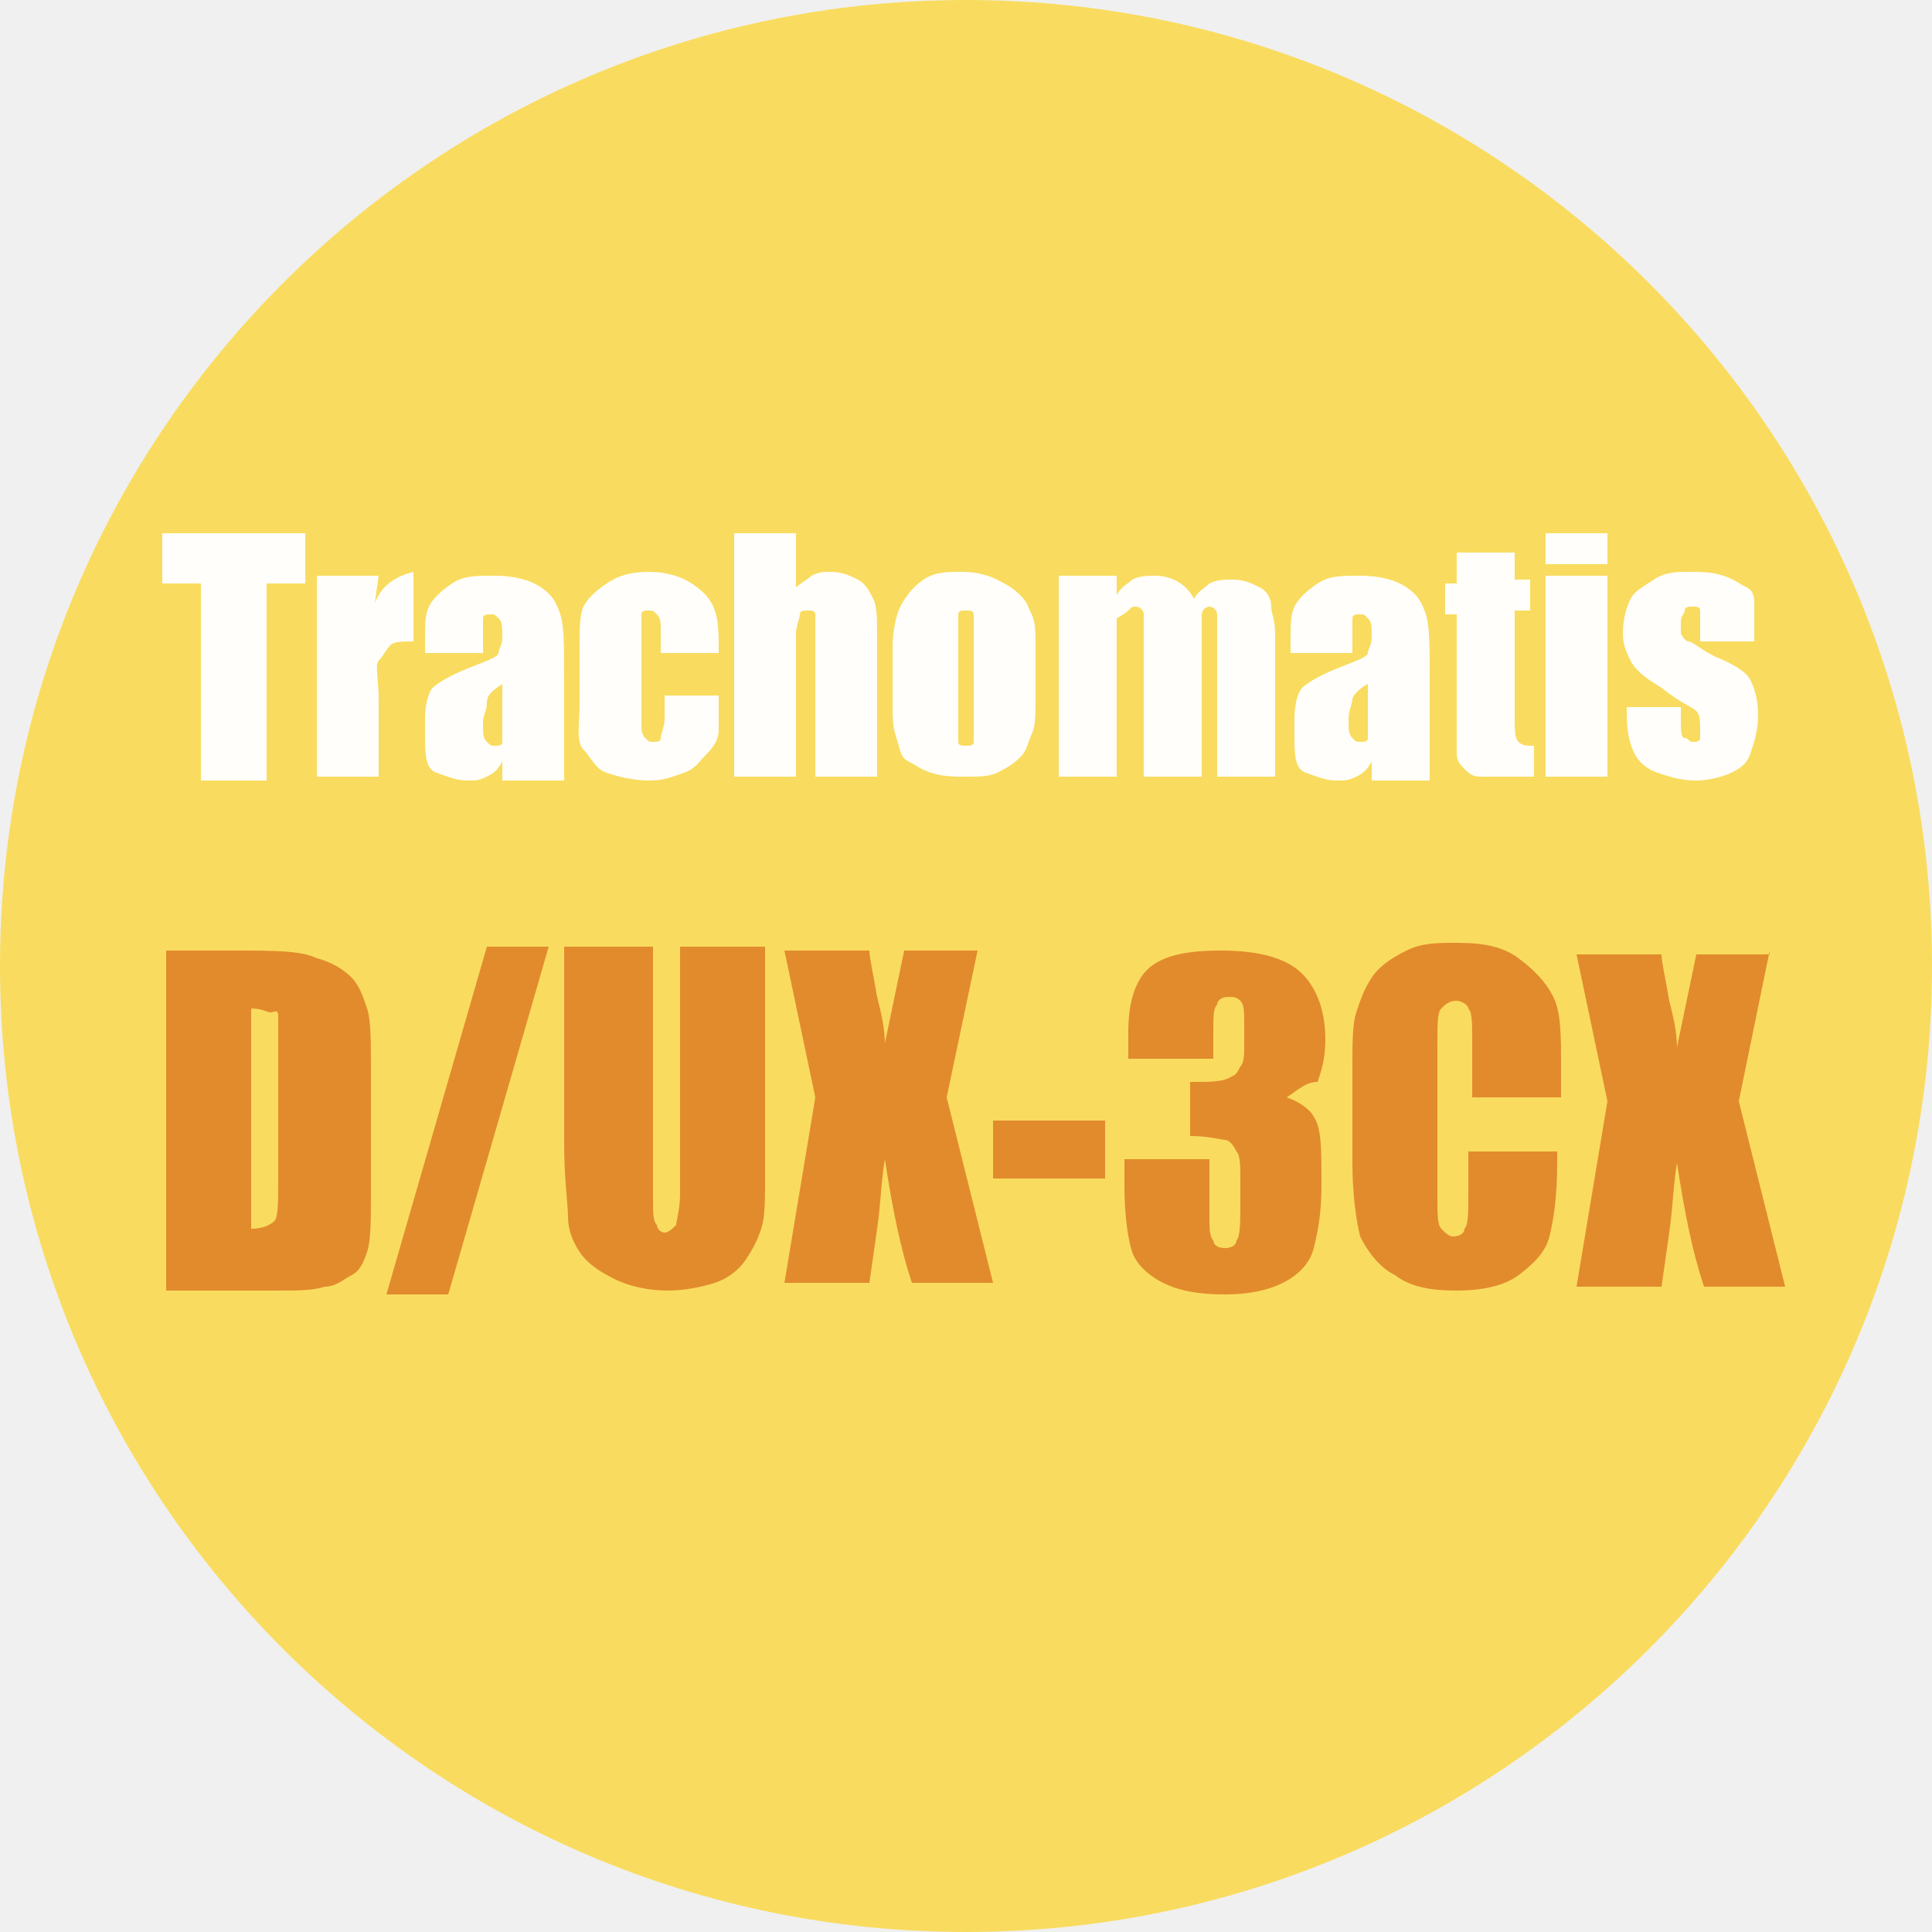
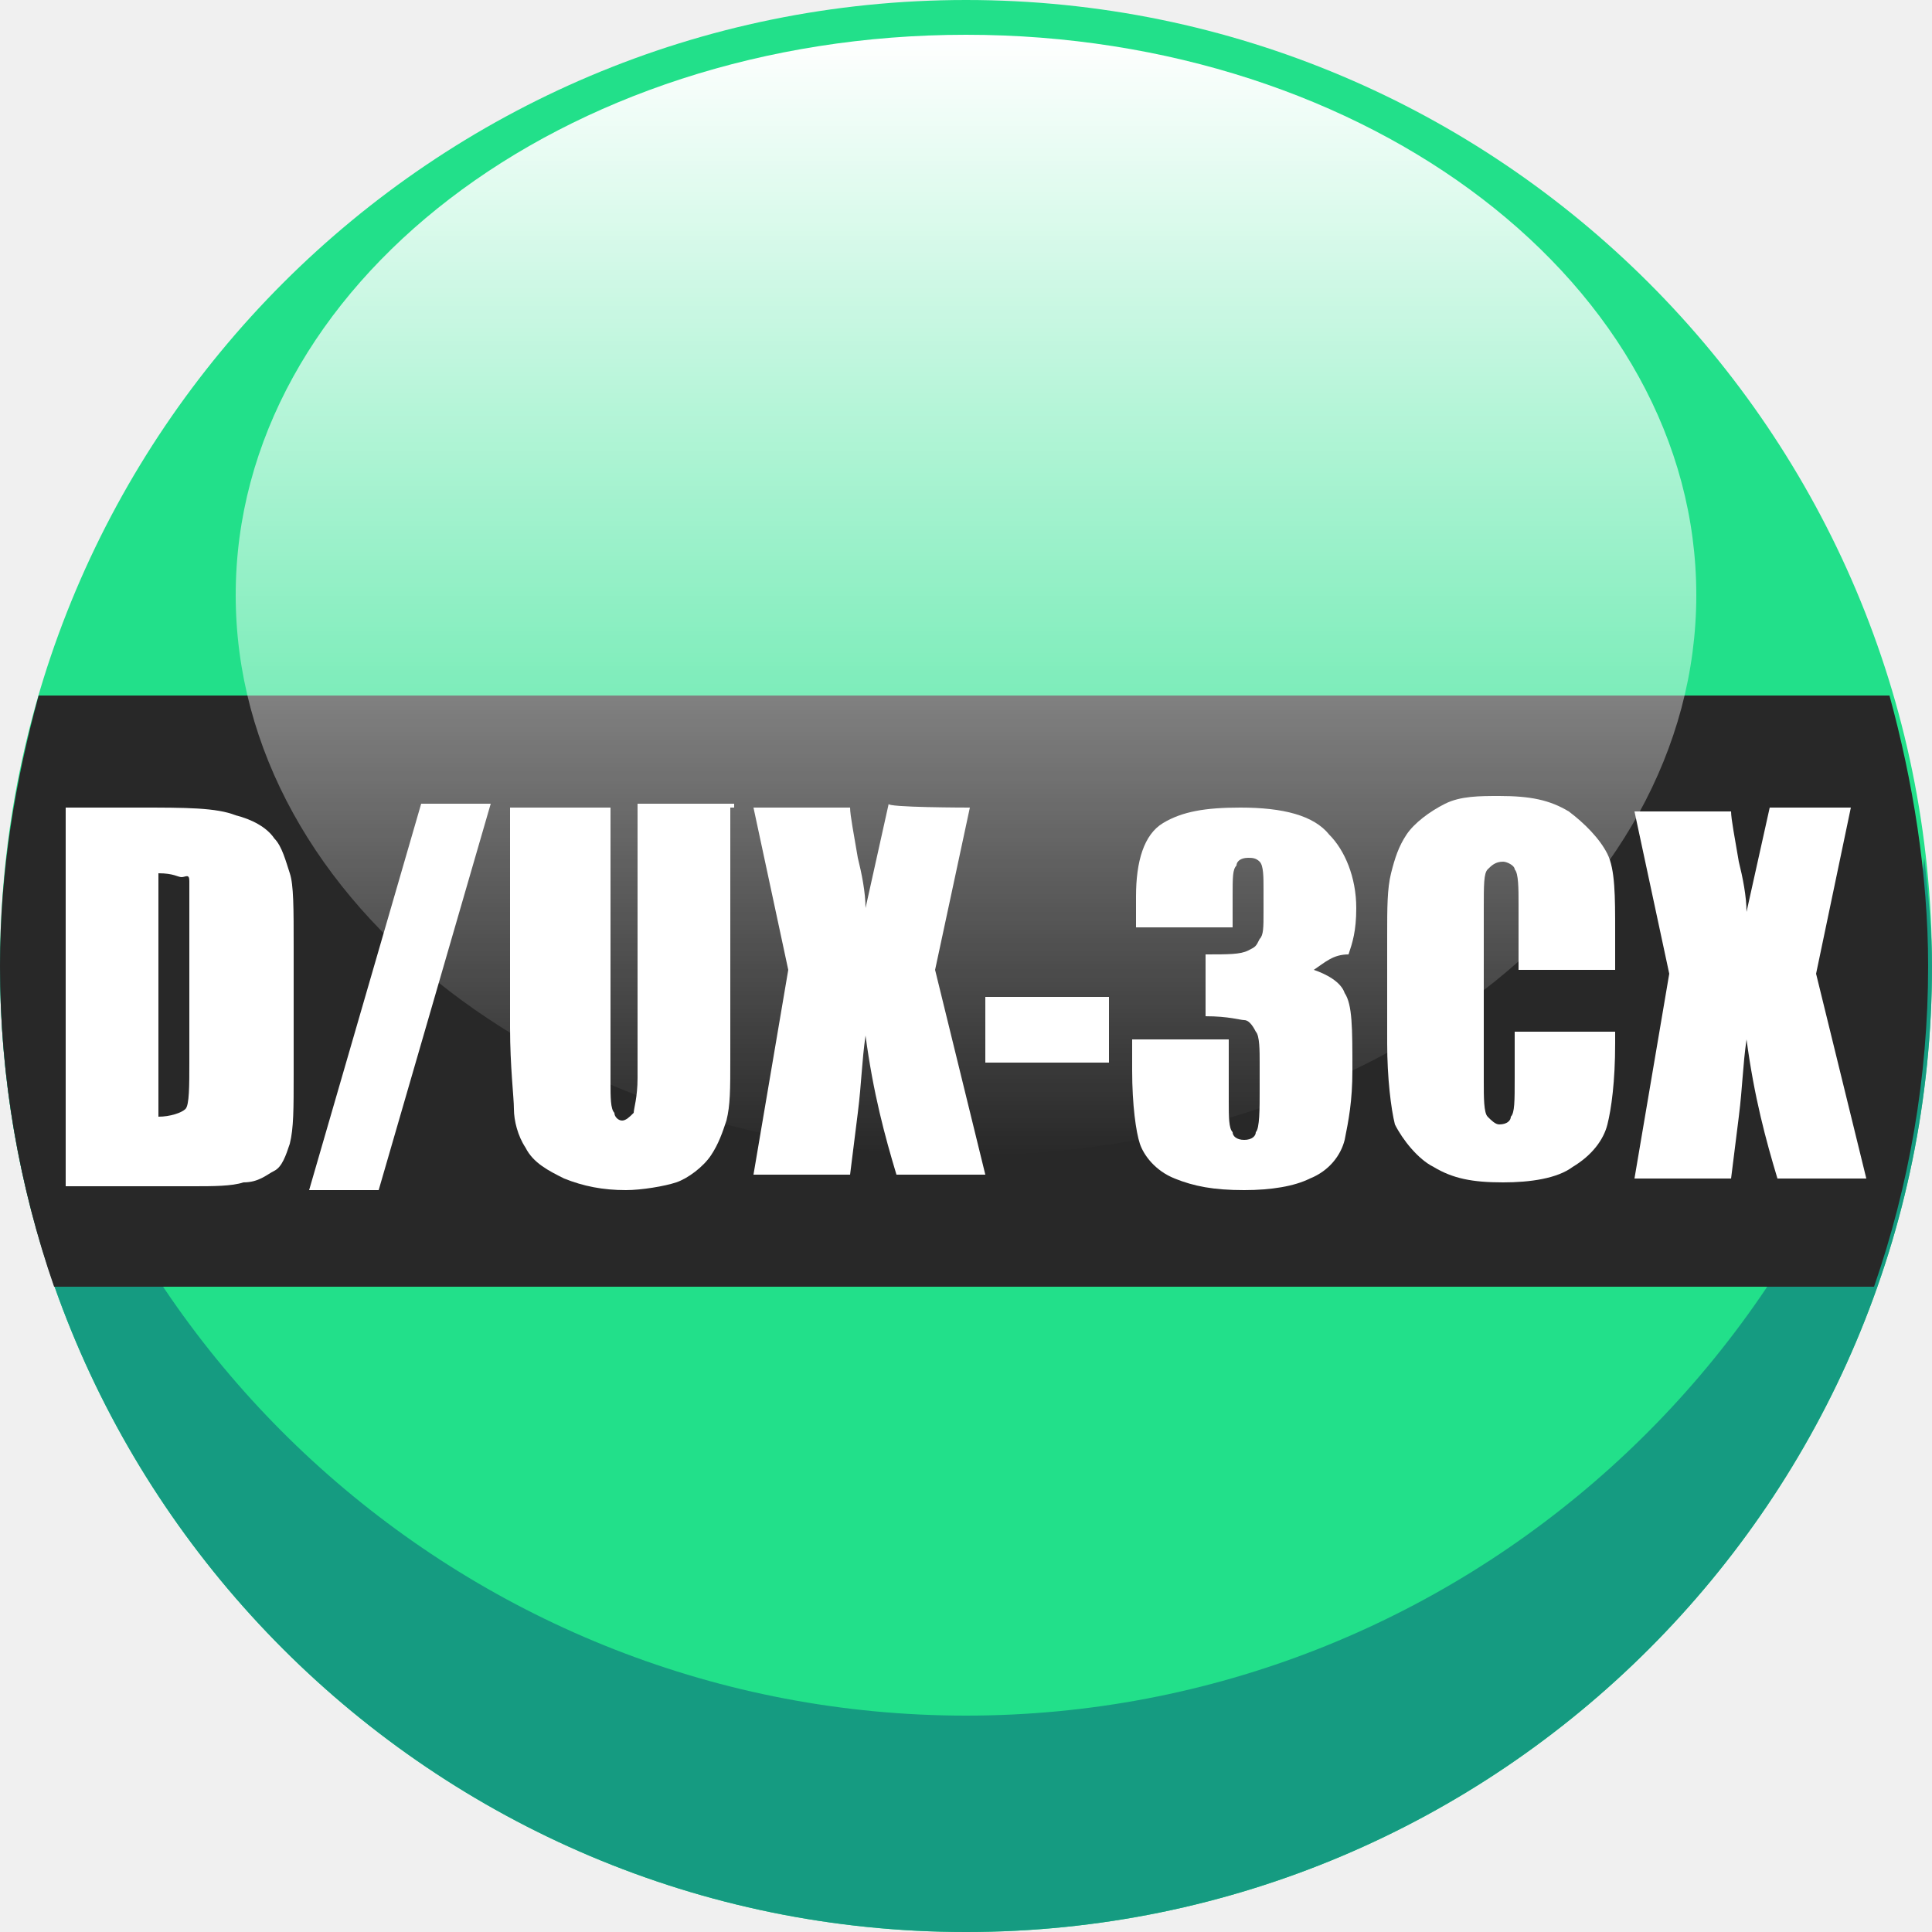
<svg xmlns="http://www.w3.org/2000/svg" version="1.1" id="Layer_1" x="0px" y="0px" viewBox="0 0 50 50" style="enable-background:new 0 0 50 50;" xml:space="preserve">
  <style type="text/css">
- 	.st0{fill:#F9DC5F;}
- 	.st1{fill:#FFFEFA;}
- 	.st2{fill:#E28B2D;}
+ 	.st0{fill:#22E08A;}
+ 	.st1{fill:#159B81;}
+ 	.st2{fill:#282828;}
+ 	.st3{fill:#FFFFFF;}
+ 	.st4{fill:url(#SVGID_1_);}
</style>
  <g>
-     <path class="st0" d="M25,50L25,50C11.2,50,0,38.8,0,25v0C0,11.2,11.2,0,25,0h0c13.8,0,25,11.2,25,25v0C50,38.8,38.8,50,25,50z" />
+     <path class="st0" d="M25,50L25,50C11.2,50,0,38.8,0,25l0,0C0,11.2,11.2,0,25,0l0,0c13.8,0,25,11.2,25,25l0,0C50,38.8,38.8,50,25,50   z" />
  </g>
+   <path class="st1" d="M50,25c0-0.9-0.1-1.9-0.2-2.8c-1.4,12.5-12,22.2-24.8,22.2S1.5,34.7,0.2,22.2C0.1,23.1,0,24.1,0,25  c0,13.8,11.2,25,25,25S50,38.8,50,25z" />
+   <path class="st2" d="M0,25c0,2.9,0.5,5.7,1.4,8.3h47.1c0.9-2.6,1.4-5.4,1.4-8.3c0-2.4-0.4-4.8-1-7H1C0.4,20.2,0,22.5,0,25z" />
  <g>
-     <path class="st1" d="M7.9,13.8v1.3h-1v5.1H5.2v-5.1h-1v-1.3H7.9z" />
-     <path class="st1" d="M9.8,14.9l-0.1,0.7c0.2-0.5,0.6-0.7,1-0.8v1.8c-0.3,0-0.5,0-0.6,0.1S9.9,17,9.8,17.1s0,0.5,0,1v2H8.2v-5.2H9.8   z" />
-     <path class="st1" d="M12.5,16.9H11v-0.3c0-0.4,0-0.7,0.1-0.9s0.3-0.4,0.6-0.6s0.6-0.2,1.1-0.2c0.5,0,0.9,0.1,1.2,0.3   s0.4,0.4,0.5,0.7s0.1,0.8,0.1,1.7v2.6H13v-0.5c-0.1,0.2-0.2,0.3-0.4,0.4s-0.3,0.1-0.5,0.1c-0.3,0-0.5-0.1-0.8-0.2S11,19.5,11,19   v-0.4c0-0.4,0.1-0.7,0.2-0.8s0.4-0.3,0.9-0.5c0.5-0.2,0.8-0.3,0.8-0.4s0.1-0.2,0.1-0.4c0-0.3,0-0.4-0.1-0.5s-0.1-0.1-0.2-0.1   c-0.1,0-0.2,0-0.2,0.1s0,0.2,0,0.5V16.9z M13,17.7c-0.3,0.2-0.4,0.3-0.4,0.5s-0.1,0.3-0.1,0.5c0,0.3,0,0.4,0.1,0.5s0.1,0.1,0.2,0.1   c0.1,0,0.2,0,0.2-0.1s0-0.2,0-0.5V17.7z" />
-     <path class="st1" d="M18.6,16.9h-1.5v-0.6c0-0.2,0-0.3-0.1-0.4s-0.1-0.1-0.2-0.1s-0.2,0-0.2,0.1s0,0.2,0,0.4v2.4   c0,0.2,0,0.3,0.1,0.4s0.1,0.1,0.2,0.1c0.1,0,0.2,0,0.2-0.1s0.1-0.3,0.1-0.5V18h1.4c0,0.4,0,0.7,0,0.9s-0.1,0.4-0.3,0.6   s-0.3,0.4-0.6,0.5s-0.5,0.2-0.9,0.2c-0.4,0-0.8-0.1-1.1-0.2s-0.4-0.4-0.6-0.6S15,18.7,15,18.2v-1.5c0-0.4,0-0.8,0.1-1   s0.3-0.4,0.6-0.6s0.6-0.3,1.1-0.3c0.4,0,0.8,0.1,1.1,0.3s0.5,0.4,0.6,0.7S18.6,16.4,18.6,16.9z" />
-     <path class="st1" d="M20.6,13.8v1.4c0.1-0.1,0.3-0.2,0.4-0.3c0.2-0.1,0.3-0.1,0.5-0.1c0.3,0,0.5,0.1,0.7,0.2s0.3,0.3,0.4,0.5   s0.1,0.5,0.1,1v3.6h-1.6v-3.6c0-0.3,0-0.5,0-0.6s-0.1-0.1-0.2-0.1c-0.1,0-0.2,0-0.2,0.1s-0.1,0.3-0.1,0.5v3.7h-1.6v-6.3H20.6z" />
-     <path class="st1" d="M26.8,16.8V18c0,0.5,0,0.8-0.1,1s-0.1,0.4-0.3,0.6s-0.4,0.3-0.6,0.4c-0.2,0.1-0.5,0.1-0.8,0.1   c-0.3,0-0.6,0-0.9-0.1s-0.4-0.2-0.6-0.3s-0.2-0.3-0.3-0.6s-0.1-0.5-0.1-1v-1.3c0-0.5,0.1-0.9,0.2-1.1s0.3-0.5,0.6-0.7   s0.6-0.2,1-0.2c0.4,0,0.7,0.1,0.9,0.2s0.4,0.2,0.6,0.4s0.2,0.3,0.3,0.5S26.8,16.4,26.8,16.8z M25.2,16.4c0-0.3,0-0.4,0-0.5   s-0.1-0.1-0.2-0.1s-0.2,0-0.2,0.1s0,0.2,0,0.5v2.3c0,0.2,0,0.4,0,0.5s0.1,0.1,0.2,0.1c0.1,0,0.2,0,0.2-0.1s0-0.2,0-0.4V16.4z" />
-     <path class="st1" d="M28.9,14.9l0,0.5c0.1-0.2,0.3-0.3,0.4-0.4c0.2-0.1,0.4-0.1,0.6-0.1c0.4,0,0.8,0.2,1,0.6   c0.1-0.2,0.3-0.3,0.4-0.4c0.2-0.1,0.4-0.1,0.6-0.1c0.3,0,0.5,0.1,0.7,0.2s0.3,0.3,0.3,0.5S33,16,33,16.4v3.7h-1.5v-3.4   c0-0.4,0-0.7,0-0.8s-0.1-0.2-0.2-0.2c-0.1,0-0.2,0.1-0.2,0.2s0,0.4,0,0.8v3.4h-1.5v-3.3c0-0.5,0-0.8,0-0.9s-0.1-0.2-0.2-0.2   c-0.1,0-0.1,0-0.2,0.1S28.9,16,28.9,16s0,0.2,0,0.5v3.6h-1.5v-5.2H28.9z" />
-     <path class="st1" d="M34.9,16.9h-1.5v-0.3c0-0.4,0-0.7,0.1-0.9s0.3-0.4,0.6-0.6s0.6-0.2,1.1-0.2c0.5,0,0.9,0.1,1.2,0.3   s0.4,0.4,0.5,0.7s0.1,0.8,0.1,1.7v2.6h-1.5v-0.5c-0.1,0.2-0.2,0.3-0.4,0.4s-0.3,0.1-0.5,0.1c-0.3,0-0.5-0.1-0.8-0.2s-0.3-0.5-0.3-1   v-0.4c0-0.4,0.1-0.7,0.2-0.8s0.4-0.3,0.9-0.5c0.5-0.2,0.8-0.3,0.8-0.4s0.1-0.2,0.1-0.4c0-0.3,0-0.4-0.1-0.5s-0.1-0.1-0.2-0.1   c-0.1,0-0.2,0-0.2,0.1s0,0.2,0,0.5V16.9z M35.4,17.7C35.2,17.8,35,18,35,18.1s-0.1,0.3-0.1,0.5c0,0.3,0,0.4,0.1,0.5   s0.1,0.1,0.2,0.1c0.1,0,0.2,0,0.2-0.1s0-0.2,0-0.5V17.7z" />
-     <path class="st1" d="M39.2,14.2v0.8h0.4v0.8h-0.4v2.8c0,0.3,0,0.5,0.1,0.6s0.2,0.1,0.4,0.1v0.8h-0.6c-0.4,0-0.6,0-0.8,0   S38,20,37.9,19.9s-0.2-0.2-0.2-0.4s0-0.5,0-1v-2.6h-0.3v-0.8h0.3v-0.8H39.2z" />
-     <path class="st1" d="M41.6,13.8v0.8H40v-0.8H41.6z M41.6,14.9v5.2H40v-5.2H41.6z" />
-     <path class="st1" d="M45.4,16.6H44v-0.3c0-0.2,0-0.4,0-0.5s-0.1-0.1-0.2-0.1c-0.1,0-0.2,0-0.2,0.1s-0.1,0.1-0.1,0.3   c0,0.2,0,0.3,0,0.3s0.1,0.2,0.2,0.2s0.3,0.2,0.7,0.4c0.5,0.2,0.8,0.4,0.9,0.6s0.2,0.5,0.2,0.9c0,0.4-0.1,0.7-0.2,1S45,19.9,44.8,20   s-0.6,0.2-0.9,0.2c-0.4,0-0.7-0.1-1-0.2s-0.5-0.3-0.6-0.5s-0.2-0.5-0.2-1v-0.2h1.4v0.3c0,0.3,0,0.5,0.1,0.5s0.1,0.1,0.2,0.1   c0.1,0,0.2,0,0.2-0.1S44,19,44,18.9c0-0.2,0-0.4-0.1-0.5c-0.1-0.1-0.4-0.2-0.9-0.6c-0.5-0.3-0.7-0.5-0.8-0.7S42,16.7,42,16.4   c0-0.4,0.1-0.7,0.2-0.9s0.3-0.3,0.6-0.5s0.6-0.2,0.9-0.2c0.3,0,0.6,0,0.9,0.1s0.4,0.2,0.6,0.3s0.2,0.3,0.2,0.4s0,0.3,0,0.6V16.6z" />
-     <path class="st2" d="M4.3,24.6H6c1.1,0,1.8,0,2.2,0.2c0.4,0.1,0.7,0.3,0.9,0.5c0.2,0.2,0.3,0.5,0.4,0.8s0.1,0.8,0.1,1.7v3   c0,0.8,0,1.3-0.1,1.6c-0.1,0.3-0.2,0.5-0.4,0.6s-0.4,0.3-0.7,0.3c-0.3,0.1-0.7,0.1-1.2,0.1H4.3V24.6z M6.5,26.1v5.7   c0.3,0,0.5-0.1,0.6-0.2s0.1-0.5,0.1-1.1v-3.4c0-0.4,0-0.6,0-0.8S7.1,26.2,7,26.2S6.8,26.1,6.5,26.1z" />
-     <path class="st2" d="M14.2,24.5l-2.6,9H10l2.6-9H14.2z" />
-     <path class="st2" d="M19.8,24.6v5.8c0,0.7,0,1.1-0.1,1.4s-0.2,0.5-0.4,0.8s-0.5,0.5-0.8,0.6c-0.3,0.1-0.8,0.2-1.2,0.2   c-0.5,0-1-0.1-1.4-0.3s-0.7-0.4-0.9-0.7c-0.2-0.3-0.3-0.6-0.3-0.9c0-0.3-0.1-1-0.1-1.9v-5.1h2.3v6.5c0,0.4,0,0.6,0.1,0.7   c0,0.1,0.1,0.2,0.2,0.2c0.1,0,0.2-0.1,0.3-0.2c0-0.1,0.1-0.4,0.1-0.8v-6.4H19.8z" />
-     <path class="st2" d="M25.3,24.6l-0.8,3.8l1.2,4.8h-2.1c-0.3-0.9-0.5-1.9-0.7-3.2c-0.1,0.6-0.1,1.1-0.2,1.8l-0.2,1.4h-2.2l0.8-4.8   l-0.8-3.8h2.2c0,0.2,0.1,0.6,0.2,1.2c0.1,0.4,0.2,0.8,0.2,1.2l0.5-2.4H25.3z" />
-     <path class="st2" d="M28.6,29v1.5h-2.9V29H28.6z" />
-     <path class="st2" d="M33.3,28.4c0.3,0.1,0.6,0.3,0.7,0.5c0.2,0.3,0.2,0.8,0.2,1.8c0,0.7-0.1,1.2-0.2,1.6s-0.4,0.7-0.8,0.9   c-0.4,0.2-0.9,0.3-1.5,0.3c-0.7,0-1.2-0.1-1.6-0.3c-0.4-0.2-0.7-0.5-0.8-0.8c-0.1-0.3-0.2-0.9-0.2-1.7v-0.7h2.2v1.4   c0,0.4,0,0.6,0.1,0.7c0,0.1,0.1,0.2,0.3,0.2c0.2,0,0.3-0.1,0.3-0.2c0.1-0.1,0.1-0.5,0.1-1v-0.6c0-0.3,0-0.6-0.1-0.7   c-0.1-0.2-0.2-0.3-0.3-0.3c-0.1,0-0.4-0.1-0.9-0.1V28c0.5,0,0.8,0,1-0.1s0.2-0.1,0.3-0.3c0.1-0.1,0.1-0.3,0.1-0.6v-0.5   c0-0.3,0-0.5-0.1-0.6c-0.1-0.1-0.2-0.1-0.3-0.1c-0.2,0-0.3,0.1-0.3,0.2c-0.1,0.1-0.1,0.3-0.1,0.7v0.7h-2.2v-0.7   c0-0.8,0.2-1.4,0.6-1.7c0.4-0.3,1-0.4,1.8-0.4c1,0,1.7,0.2,2.1,0.6s0.6,1,0.6,1.7c0,0.5-0.1,0.8-0.2,1.1   C33.8,28,33.6,28.2,33.3,28.4z" />
-     <path class="st2" d="M40.4,28.4h-2.3v-1.5c0-0.4,0-0.7-0.1-0.8c0-0.1-0.2-0.2-0.3-0.2c-0.2,0-0.3,0.1-0.4,0.2s-0.1,0.4-0.1,0.9v4   c0,0.4,0,0.7,0.1,0.8s0.2,0.2,0.3,0.2c0.2,0,0.3-0.1,0.3-0.2c0.1-0.1,0.1-0.4,0.1-0.9v-1.1h2.3v0.3c0,0.9-0.1,1.5-0.2,1.9   c-0.1,0.4-0.4,0.7-0.8,1s-1,0.4-1.6,0.4c-0.7,0-1.2-0.1-1.6-0.4c-0.4-0.2-0.7-0.6-0.9-1c-0.1-0.4-0.2-1.1-0.2-1.9v-2.5   c0-0.6,0-1.1,0.1-1.4s0.2-0.6,0.4-0.9c0.2-0.3,0.5-0.5,0.9-0.7c0.4-0.2,0.8-0.2,1.3-0.2c0.7,0,1.2,0.1,1.6,0.4   c0.4,0.3,0.7,0.6,0.9,1s0.2,1,0.2,1.8V28.4z" />
-     <path class="st2" d="M45.8,24.6L45,28.5l1.2,4.8h-2.1c-0.3-0.9-0.5-1.9-0.7-3.2c-0.1,0.6-0.1,1.1-0.2,1.8l-0.2,1.4h-2.2l0.8-4.8   l-0.8-3.8h2.2c0,0.2,0.1,0.6,0.2,1.2c0.1,0.4,0.2,0.8,0.2,1.2l0.5-2.4H45.8z" />
+     <path class="st3" d="M1.7,20.9h1.9c1.2,0,2,0,2.5,0.2c0.4,0.1,0.8,0.3,1,0.6c0.2,0.2,0.3,0.6,0.4,0.9c0.1,0.3,0.1,0.9,0.1,1.9v3.3   c0,0.9,0,1.4-0.1,1.8c-0.1,0.3-0.2,0.6-0.4,0.7c-0.2,0.1-0.4,0.3-0.8,0.3c-0.3,0.1-0.8,0.1-1.3,0.1H1.7V20.9z M4.1,22.6v6.3   c0.3,0,0.6-0.1,0.7-0.2c0.1-0.1,0.1-0.6,0.1-1.2v-3.8c0-0.4,0-0.7,0-0.9c0-0.2-0.1-0.1-0.2-0.1S4.5,22.6,4.1,22.6z" />
+     <path class="st3" d="M12.7,20.8l-2.9,10H8l2.9-10H12.7z" />
+     <path class="st3" d="M18.9,20.9v6.5c0,0.8,0,1.2-0.1,1.6c-0.1,0.3-0.2,0.6-0.4,0.9s-0.6,0.6-0.9,0.7c-0.3,0.1-0.9,0.2-1.3,0.2   c-0.6,0-1.1-0.1-1.6-0.3c-0.4-0.2-0.8-0.4-1-0.8c-0.2-0.3-0.3-0.7-0.3-1s-0.1-1.1-0.1-2.1v-5.7h2.6V28c0,0.4,0,0.7,0.1,0.8   c0,0.1,0.1,0.2,0.2,0.2c0.1,0,0.2-0.1,0.3-0.2c0-0.1,0.1-0.4,0.1-0.9v-7.1h2.5V20.9z" />
+     <path class="st3" d="M25.1,20.9l-0.9,4.2l1.3,5.3h-2.3c-0.3-1-0.6-2.1-0.8-3.6c-0.1,0.7-0.1,1.2-0.2,2l-0.2,1.6h-2.5l0.9-5.3   l-0.9-4.2h2.5c0,0.2,0.1,0.7,0.2,1.3c0.1,0.4,0.2,0.9,0.2,1.3l0.6-2.7C22.9,20.9,25.1,20.9,25.1,20.9z" />
+     <path class="st3" d="M28.7,25.8v1.7h-3.2v-1.7H28.7z" />
+     <path class="st3" d="M34,25.1c0.3,0.1,0.7,0.3,0.8,0.6c0.2,0.3,0.2,0.9,0.2,2c0,0.8-0.1,1.3-0.2,1.8c-0.1,0.4-0.4,0.8-0.9,1   c-0.4,0.2-1,0.3-1.7,0.3c-0.8,0-1.3-0.1-1.8-0.3s-0.8-0.6-0.9-0.9c-0.1-0.3-0.2-1-0.2-1.9v-0.8h2.5v1.6c0,0.4,0,0.7,0.1,0.8   c0,0.1,0.1,0.2,0.3,0.2c0.2,0,0.3-0.1,0.3-0.2c0.1-0.1,0.1-0.6,0.1-1.1v-0.7c0-0.3,0-0.7-0.1-0.8c-0.1-0.2-0.2-0.3-0.3-0.3   c-0.1,0-0.4-0.1-1-0.1v-1.6c0.6,0,0.9,0,1.1-0.1c0.2-0.1,0.2-0.1,0.3-0.3c0.1-0.1,0.1-0.3,0.1-0.7V23c0-0.3,0-0.6-0.1-0.7   c-0.1-0.1-0.2-0.1-0.3-0.1c-0.2,0-0.3,0.1-0.3,0.2c-0.1,0.1-0.1,0.3-0.1,0.8V24h-2.5v-0.8c0-0.9,0.2-1.6,0.7-1.9s1.1-0.4,2-0.4   c1.1,0,1.9,0.2,2.3,0.7c0.4,0.4,0.7,1.1,0.7,1.9c0,0.6-0.1,0.9-0.2,1.2C34.5,24.7,34.3,24.9,34,25.1z" />
+     <path class="st3" d="M41.9,25.1h-2.6v-1.7c0-0.4,0-0.8-0.1-0.9c0-0.1-0.2-0.2-0.3-0.2c-0.2,0-0.3,0.1-0.4,0.2   c-0.1,0.1-0.1,0.4-0.1,1V28c0,0.4,0,0.8,0.1,0.9c0.1,0.1,0.2,0.2,0.3,0.2c0.2,0,0.3-0.1,0.3-0.2c0.1-0.1,0.1-0.4,0.1-1v-1.2h2.6V27   c0,1-0.1,1.7-0.2,2.1c-0.1,0.4-0.4,0.8-0.9,1.1c-0.4,0.3-1.1,0.4-1.8,0.4c-0.8,0-1.3-0.1-1.8-0.4c-0.4-0.2-0.8-0.7-1-1.1   c-0.1-0.4-0.2-1.2-0.2-2.1v-2.8c0-0.7,0-1.2,0.1-1.6s0.2-0.7,0.4-1c0.2-0.3,0.6-0.6,1-0.8s0.9-0.2,1.4-0.2c0.8,0,1.3,0.1,1.8,0.4   c0.4,0.3,0.8,0.7,1,1.1c0.2,0.4,0.2,1.1,0.2,2V25.1z" />
+     <path class="st3" d="M47.9,20.9L47,25.2l1.3,5.3H46c-0.3-1-0.6-2.1-0.8-3.6c-0.1,0.7-0.1,1.2-0.2,2l-0.2,1.6h-2.5l0.9-5.3L42.3,21   h2.5c0,0.2,0.1,0.7,0.2,1.3c0.1,0.4,0.2,0.9,0.2,1.3l0.6-2.7h2.1V20.9z" />
  </g>
+   <linearGradient id="SVGID_1_" gradientUnits="userSpaceOnUse" x1="25" y1="29.917" x2="25" y2="0.917">
+     <stop offset="0" style="stop-color:#FFFFFF;stop-opacity:0" />
+     <stop offset="1" style="stop-color:#FFFFFF" />
+   </linearGradient>
+   <ellipse class="st4" cx="25" cy="15.4" rx="18.9" ry="14.5" />
</svg>
